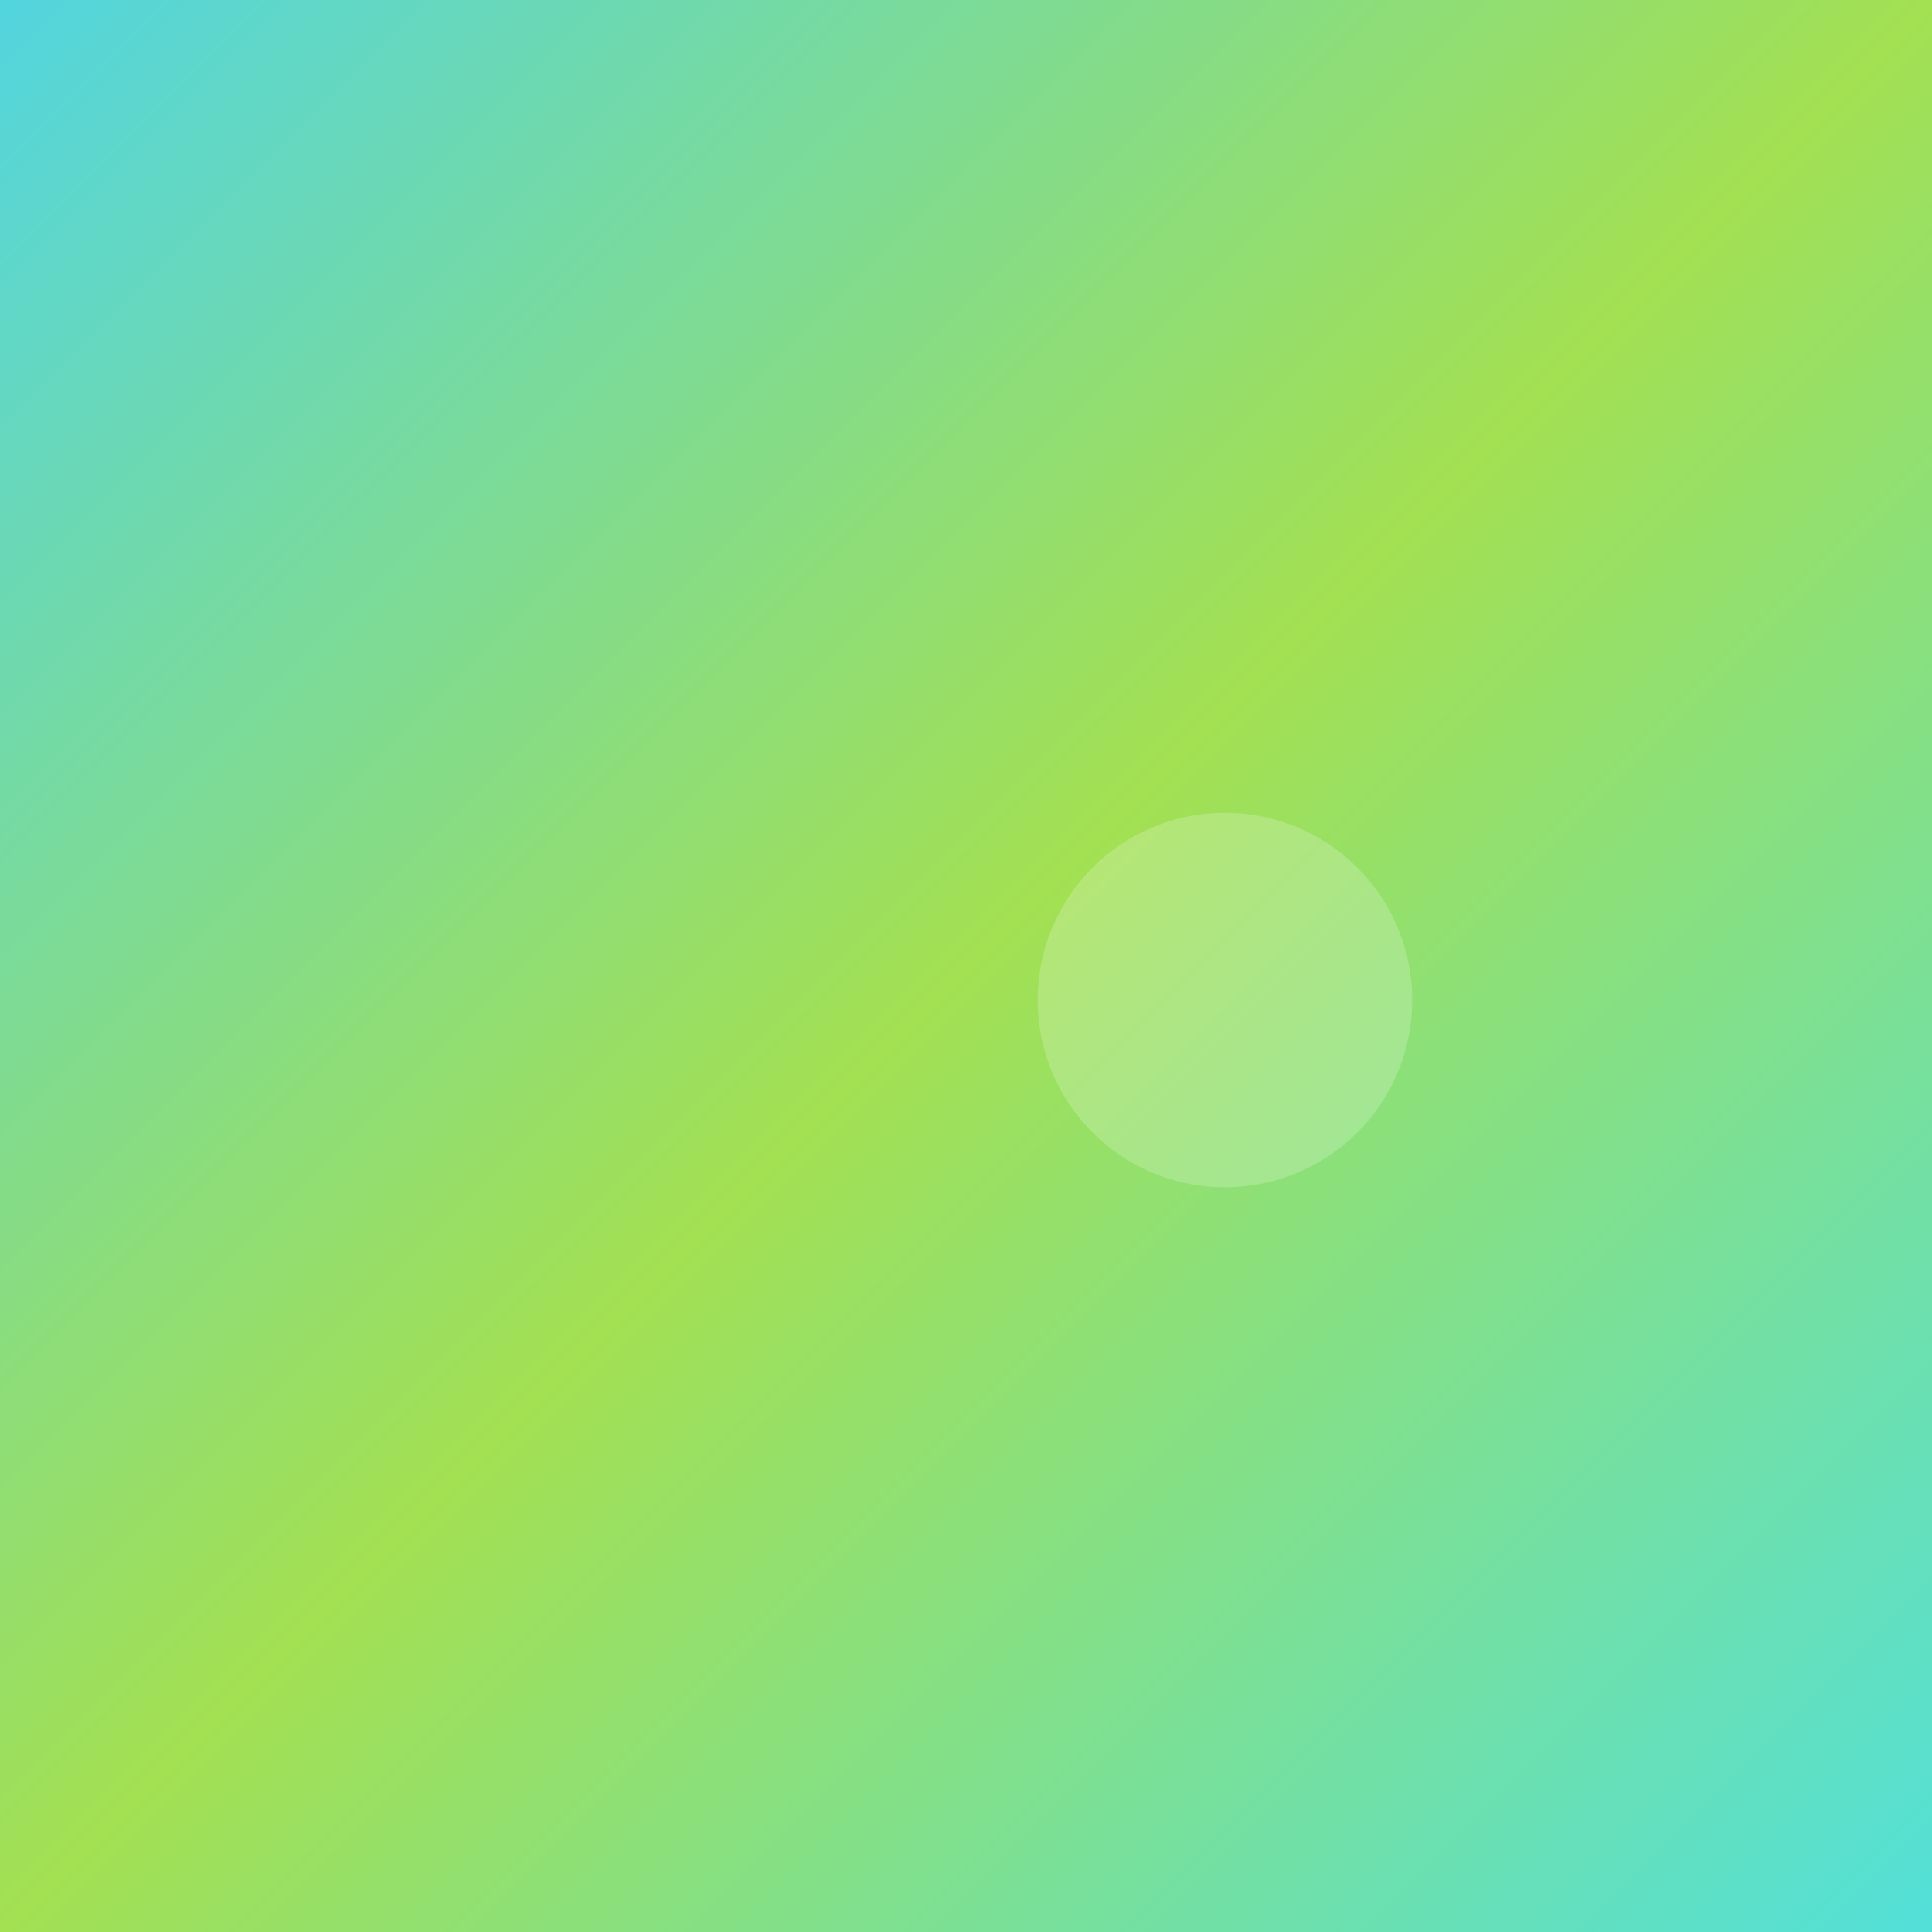
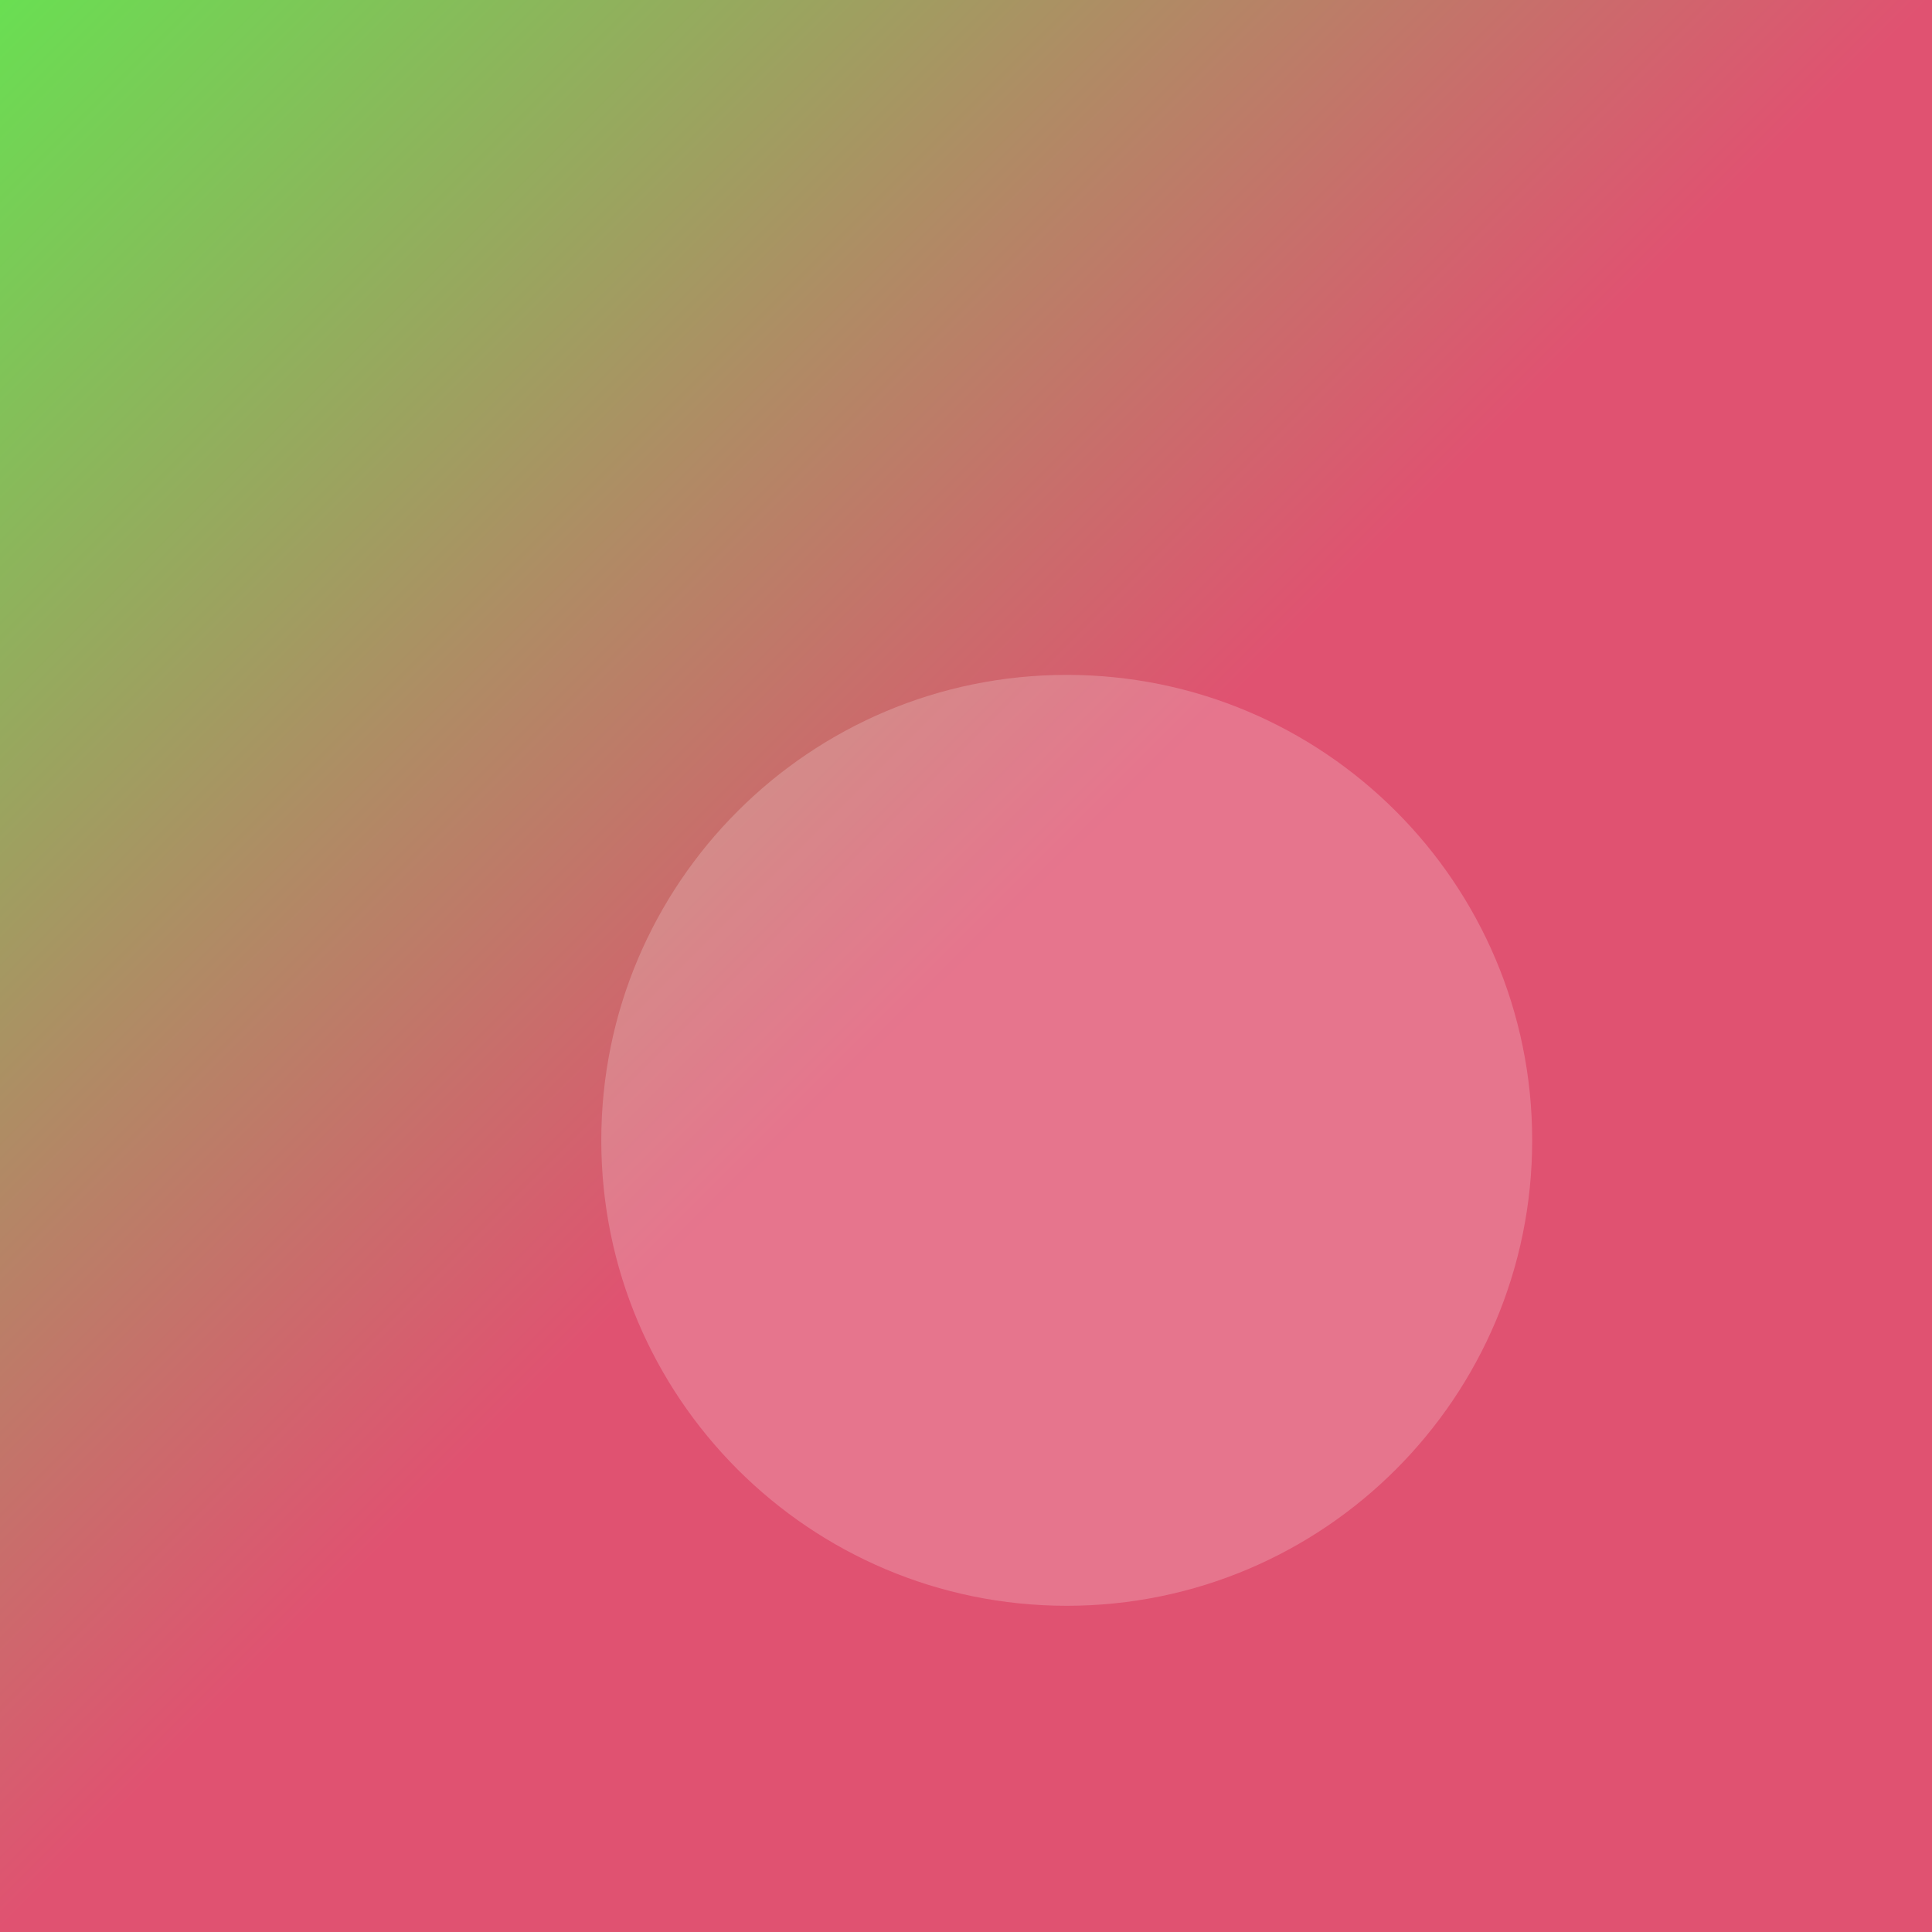
<svg xmlns="http://www.w3.org/2000/svg" width="600" height="600">
  <defs>
    <linearGradient id="gradgallery-8" x1="0%" y1="0%" x2="100%" y2="100%">
-       <stop offset="0%" style="stop-color:hsl(184.783, 70%, 60%);stop-opacity:1" />
-       <stop offset="50%" style="stop-color:hsl(85.779, 70%, 60%);stop-opacity:1" />
-       <stop offset="100%" style="stop-color:hsl(177.232, 70%, 60%);stop-opacity:1" />
+       <stop offset="0%" style="stop-color:hsl(110.62, 70%, 60%);stop-opacity:1" />
+       <stop offset="50%" style="stop-color:hsl(346.904, 70%, 60%);stop-opacity:1" />
+       <stop offset="100%" style="stop-color:hsl(346.926, 70%, 60%);stop-opacity:1" />
    </linearGradient>
  </defs>
  <rect width="600" height="600" fill="url(#gradgallery-8)" />
-   <circle cx="380.416" cy="310.577" r="58.157" fill="rgba(255,255,255,0.2)" />
+   <circle cx="331.285" cy="354.141" r="144.55" fill="rgba(255,255,255,0.2)" />
</svg>
